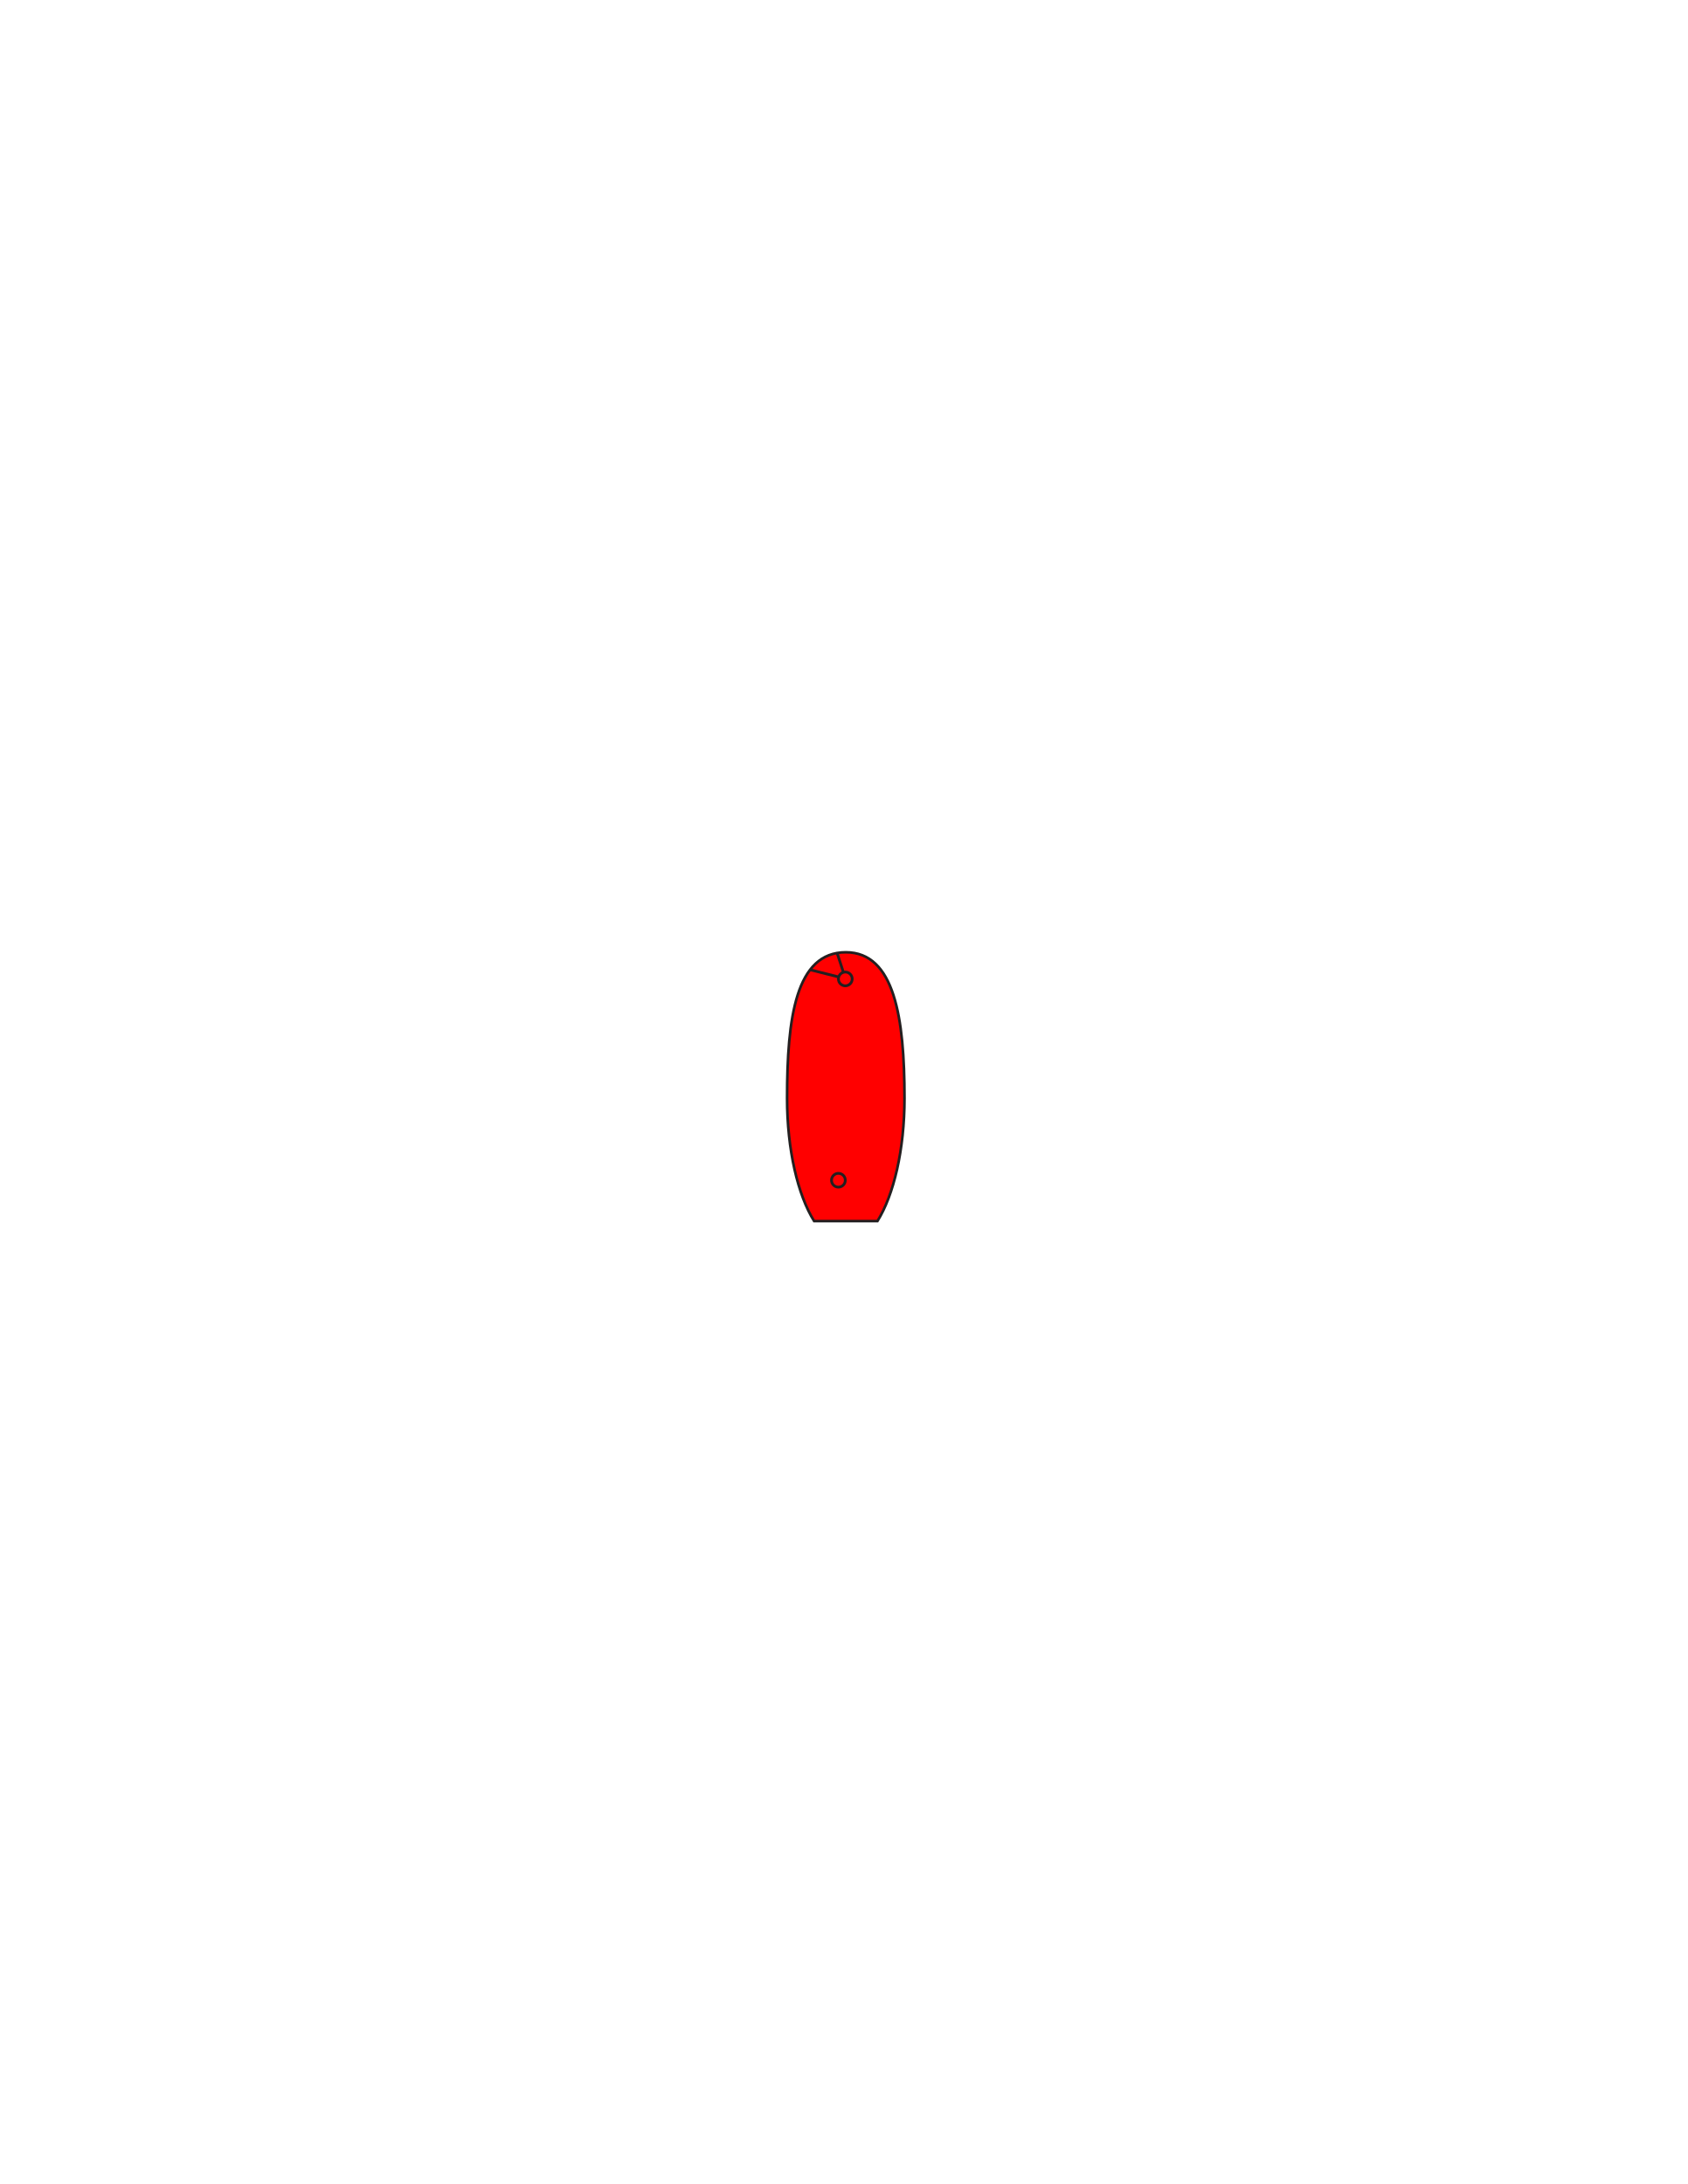
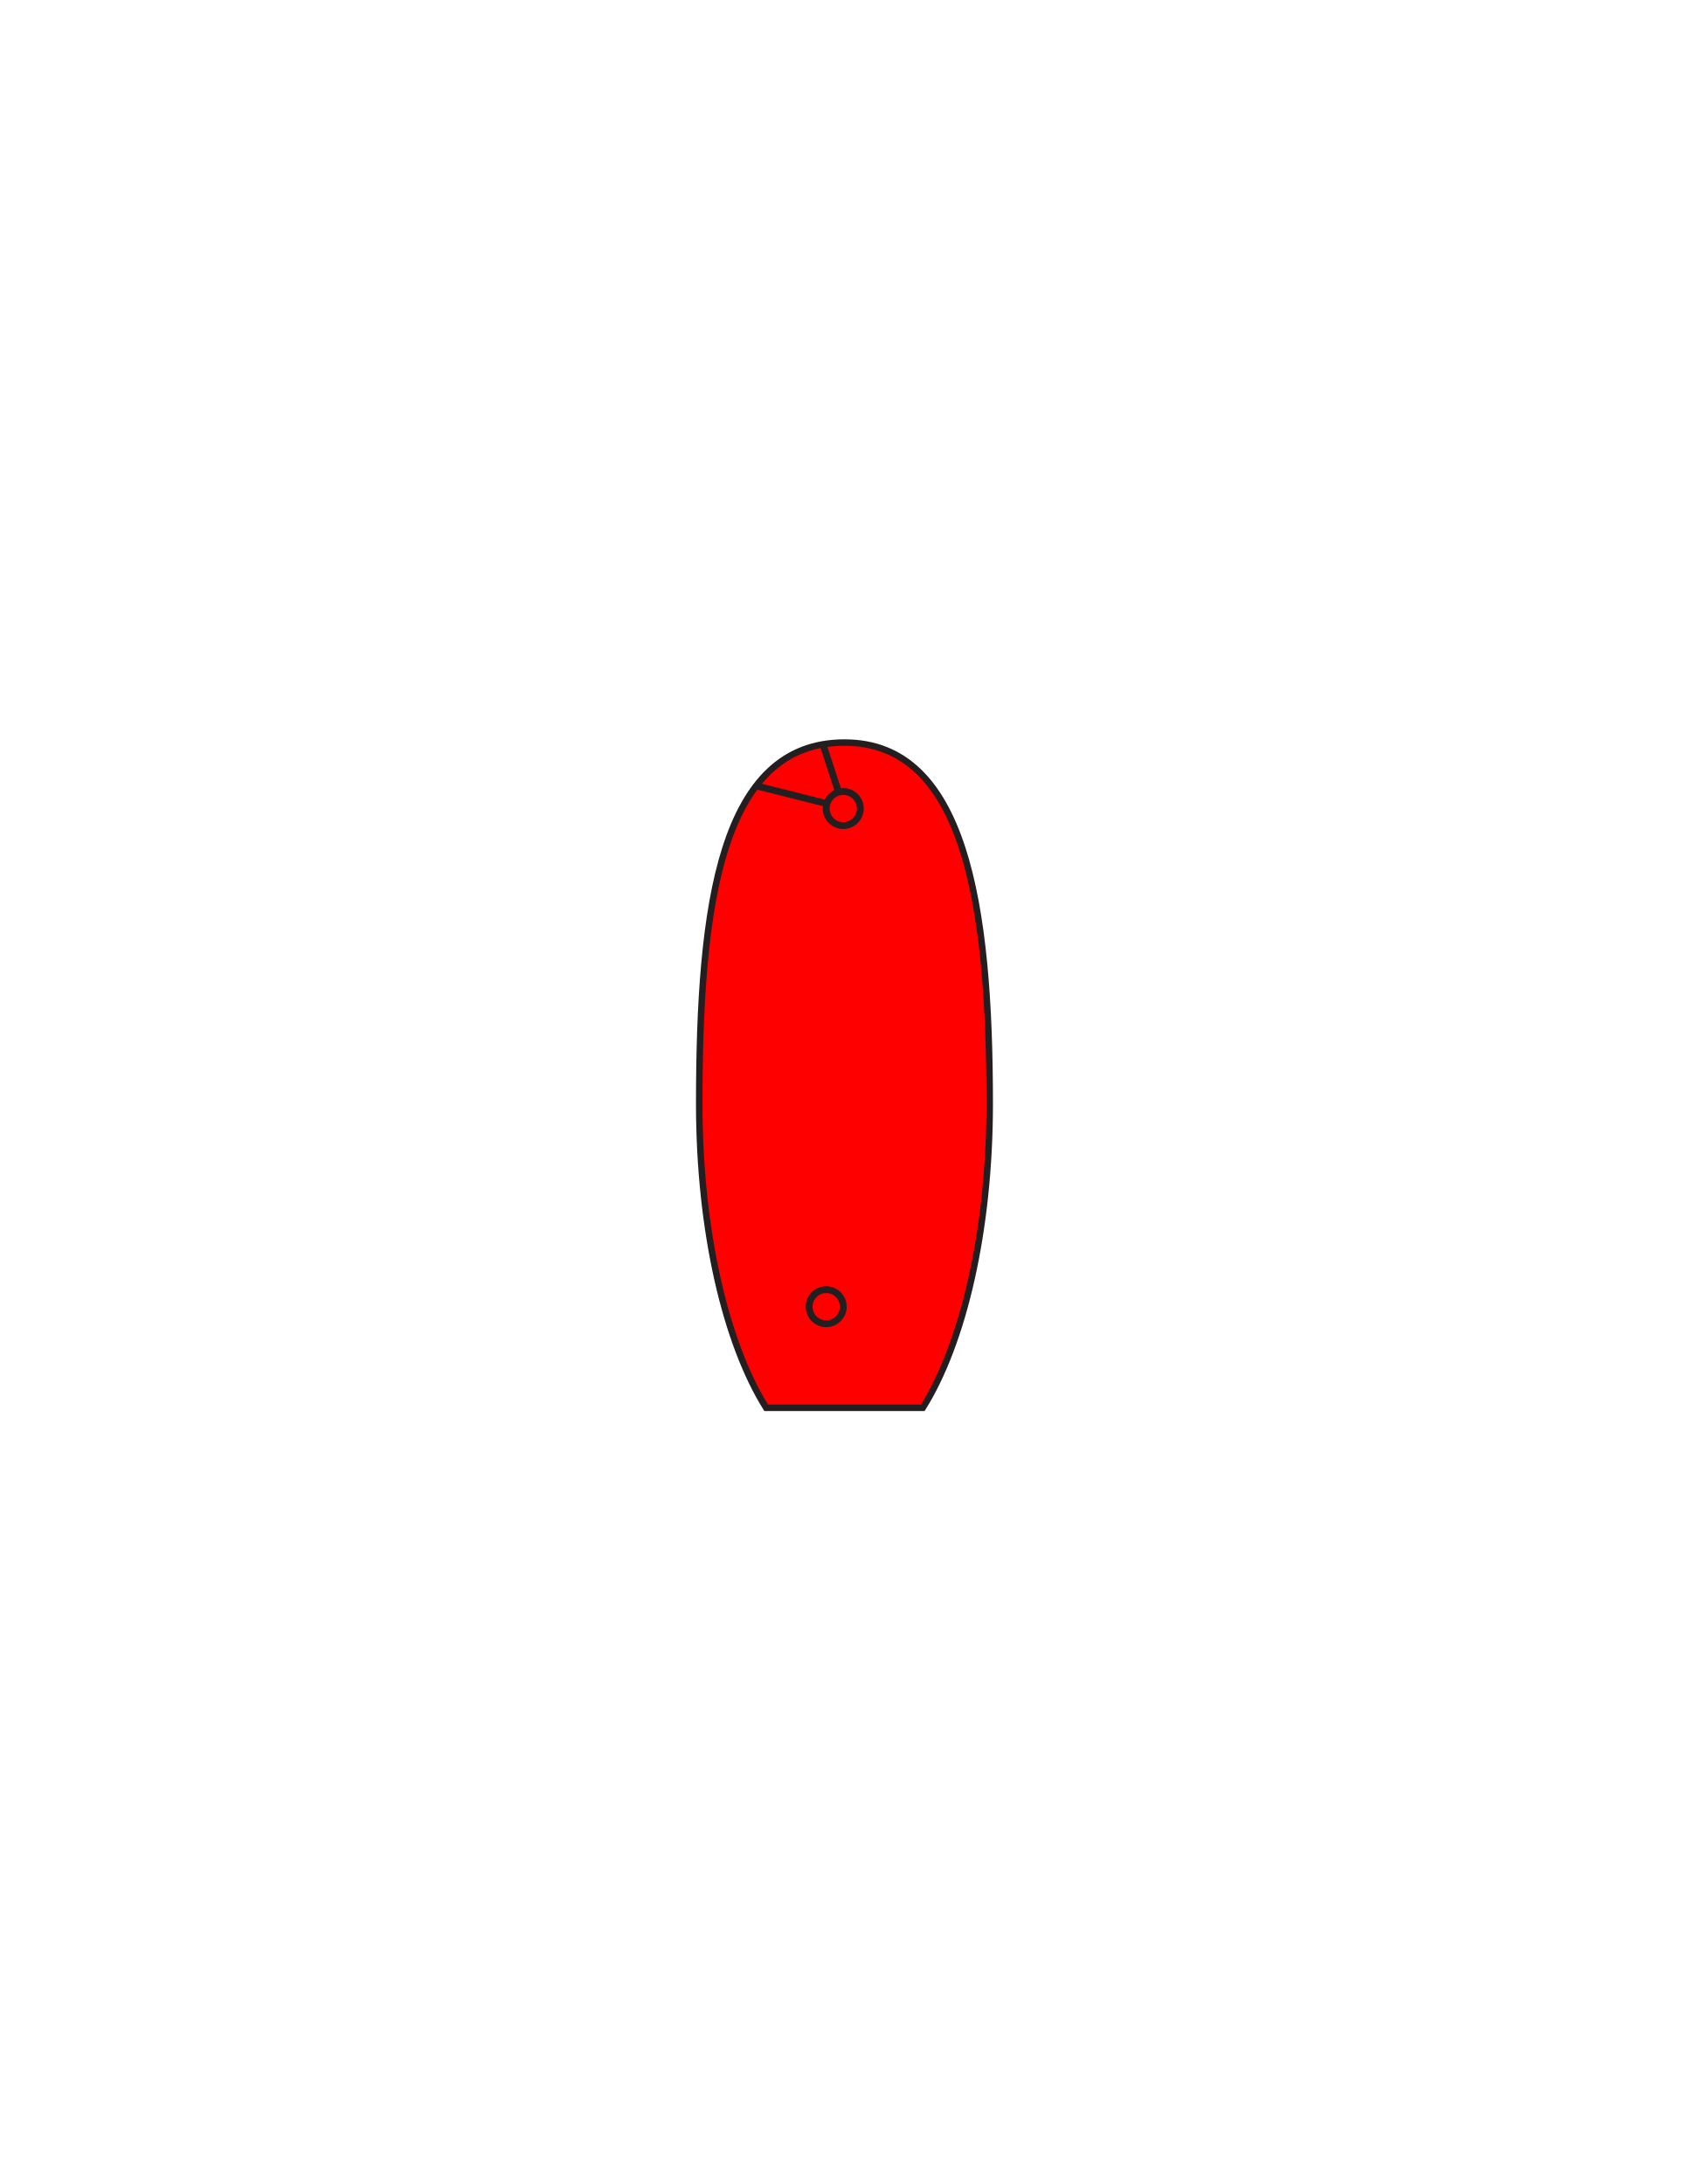
<svg xmlns="http://www.w3.org/2000/svg" version="1.1" id="Layer_1" x="0px" y="0px" width="612px" height="792px" viewBox="0 0 612 792" enable-background="new 0 0 612 792" xml:space="preserve">
-   <rect x="278.5" y="345.356" fill-opacity="0" fill="#231F20" width="57" height="103.121" />
-   <path class="primary_color" id="PRIMARY_9_" fill="#ff0000" stroke="#231F20" stroke-width="0.95" stroke-miterlimit="10" d="M318.155,442.819  c5.898-9.41,9.81-25.845,9.81-44.563c0-29.229-3.632-52.926-21.289-52.926c-18.145,0-21.289,23.696-21.289,52.926  c0,18.718,3.911,35.152,9.809,44.563H318.155z" />
-   <circle fill="none" stroke="#231F20" stroke-miterlimit="10" cx="306.5" cy="355" r="2.5" />
-   <circle fill="none" stroke="#231F20" stroke-miterlimit="10" cx="304" cy="428" r="2.5" />
-   <line fill="none" stroke="#231F20" stroke-miterlimit="10" x1="304.114" y1="354.291" x2="293.731" y2="351.677" />
-   <line fill="none" stroke="#231F20" stroke-miterlimit="10" x1="303.525" y1="345.591" x2="305.815" y2="352.607" />
+   <rect x="236.5" y="269.341" fill="#231F20" fill-opacity="0" width="141" height="255.188" />
+   <path id="PRIMARY_9_" fill="#FF0000" stroke="#231F20" stroke-width="2.352" stroke-miterlimit="10" d="M334.595,510.53  c14.589-23.287,24.266-63.96,24.266-110.28c0-72.332-8.984-130.973-52.662-130.973c-44.884,0-52.662,58.639-52.662,130.973  c0,46.32,9.674,86.99,24.264,110.28H334.595z" />
+   <circle fill="none" stroke="#231F20" stroke-width="2.474" stroke-miterlimit="10" cx="305.763" cy="293.207" r="6.187" />
+   <circle fill="none" stroke="#231F20" stroke-width="2.474" stroke-miterlimit="10" cx="299.579" cy="473.857" r="6.187" />
+   <line fill="none" stroke="#231F20" stroke-width="2.474" stroke-miterlimit="10" x1="299.861" y1="291.452" x2="274.177" y2="284.983" />
+   <line fill="none" stroke="#231F20" stroke-width="2.474" stroke-miterlimit="10" x1="298.404" y1="269.922" x2="304.068" y2="287.285" />
</svg>
